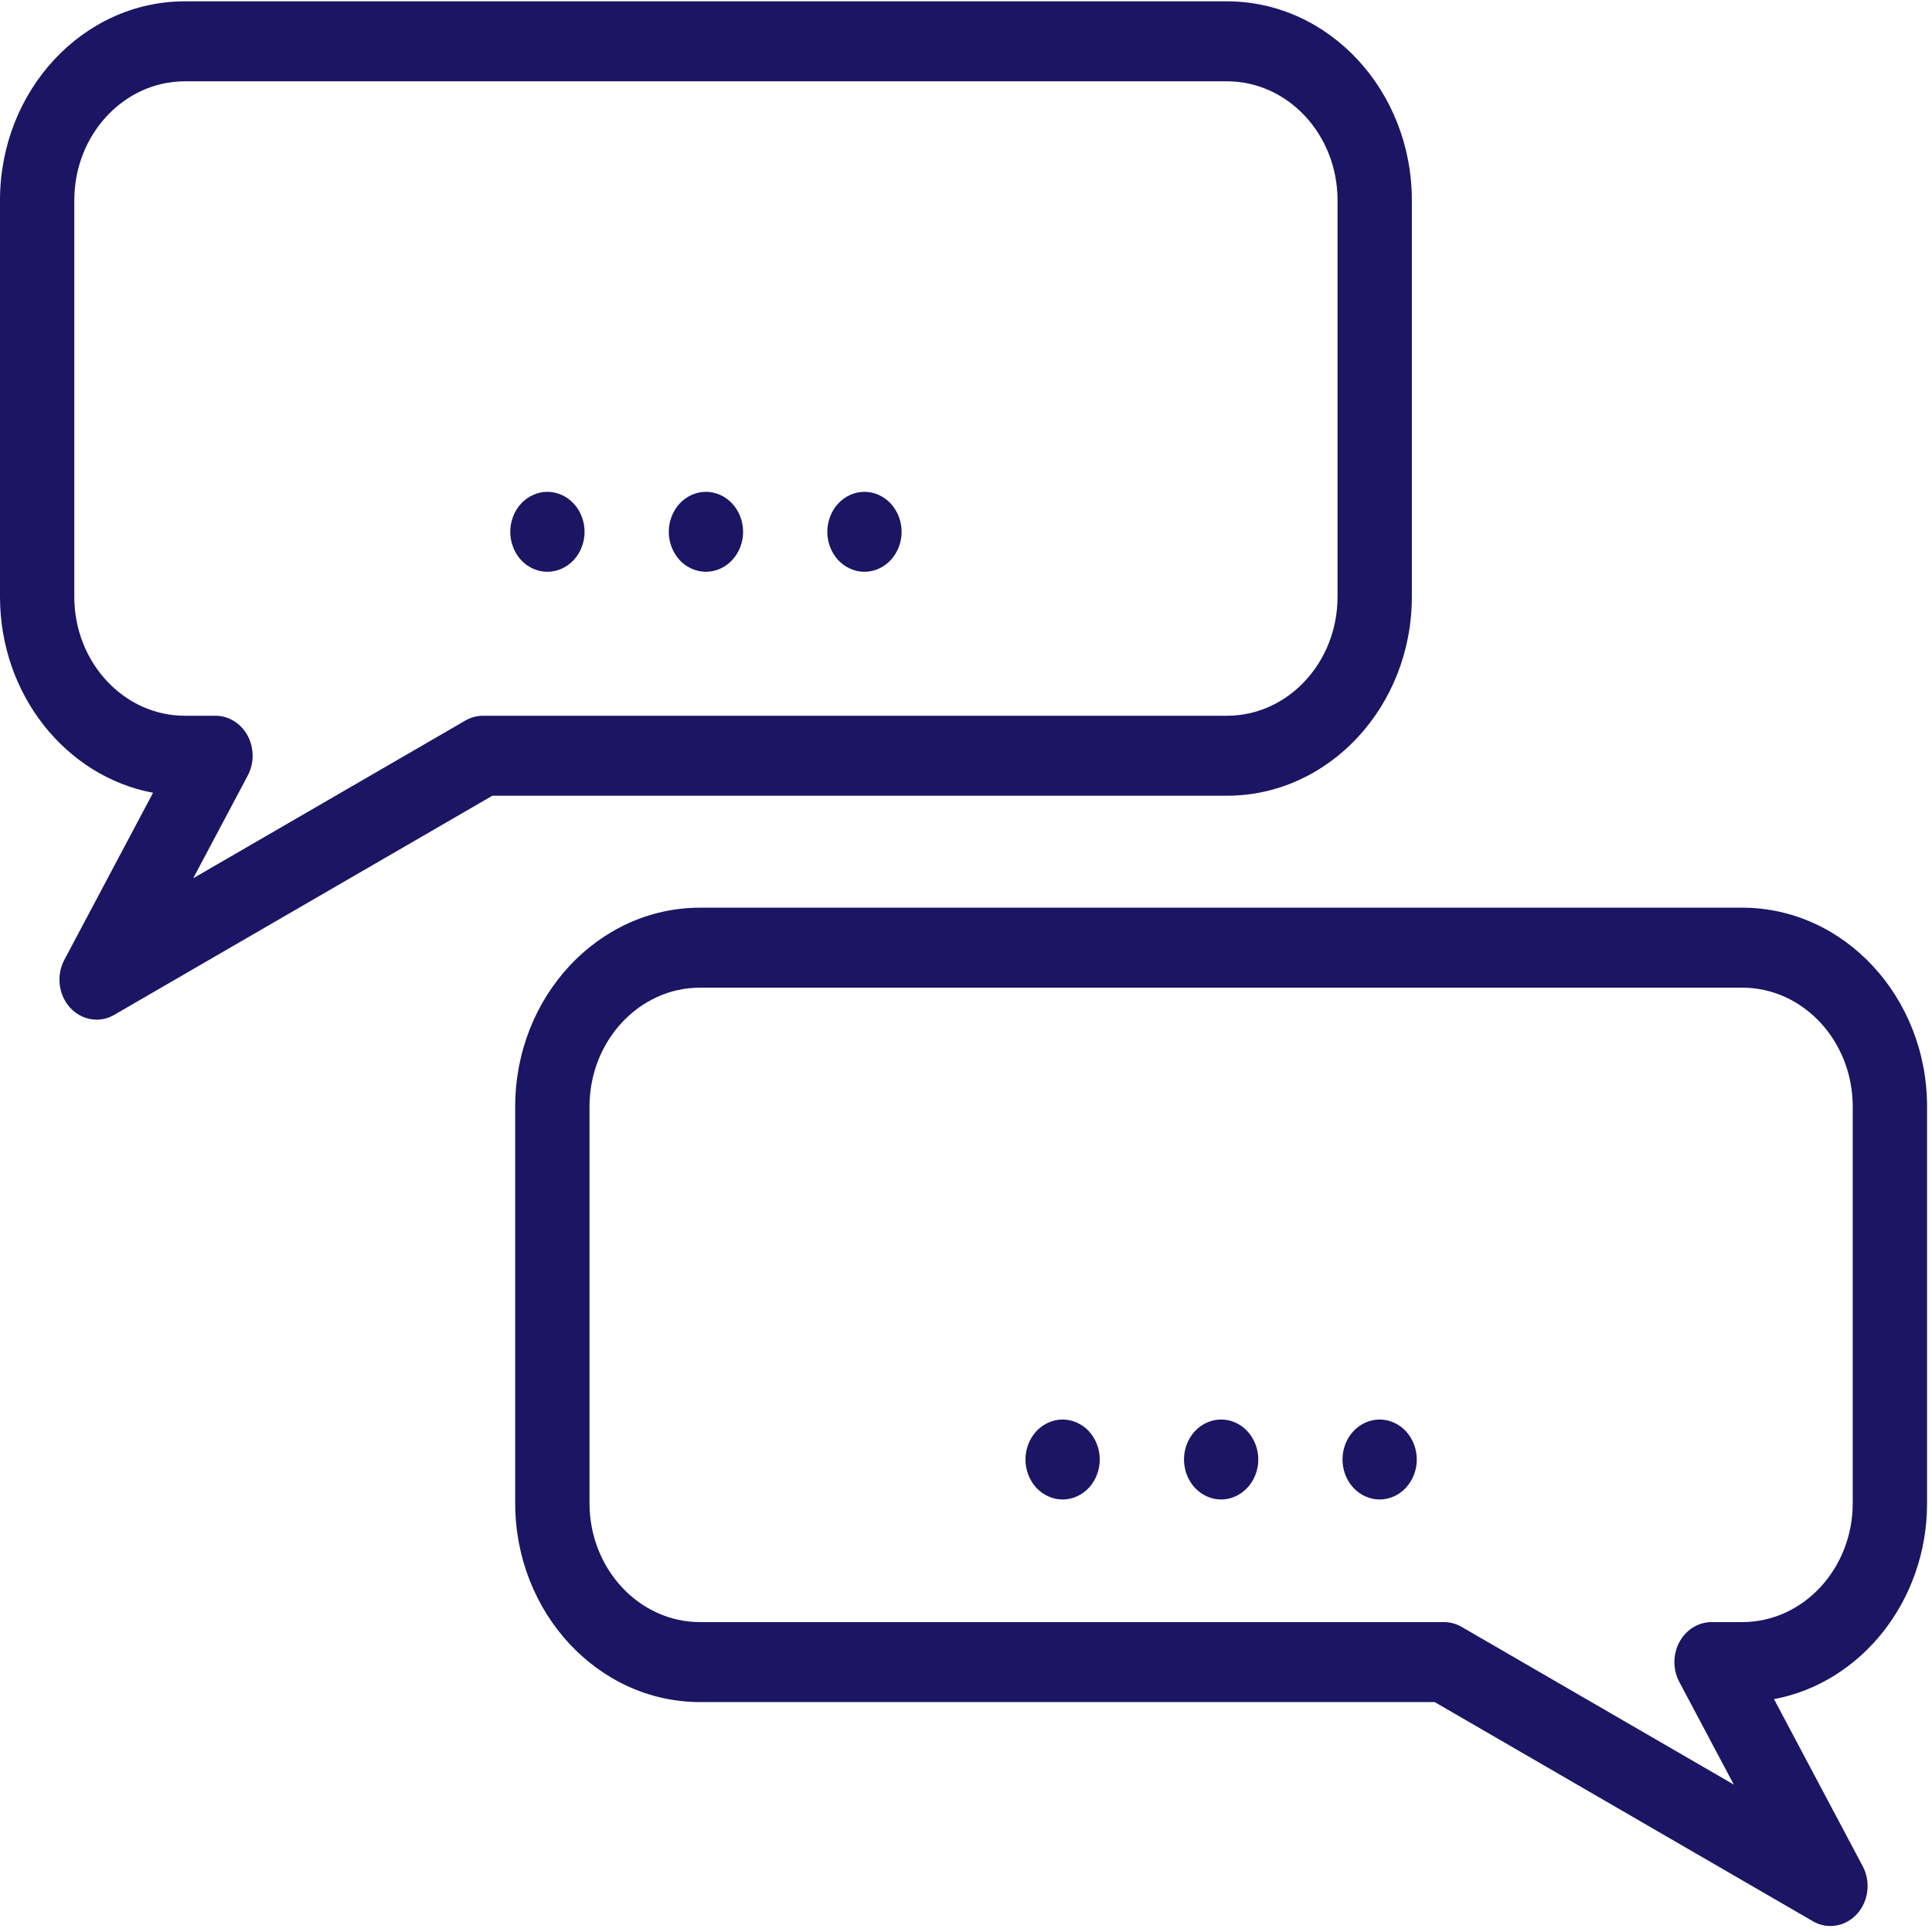
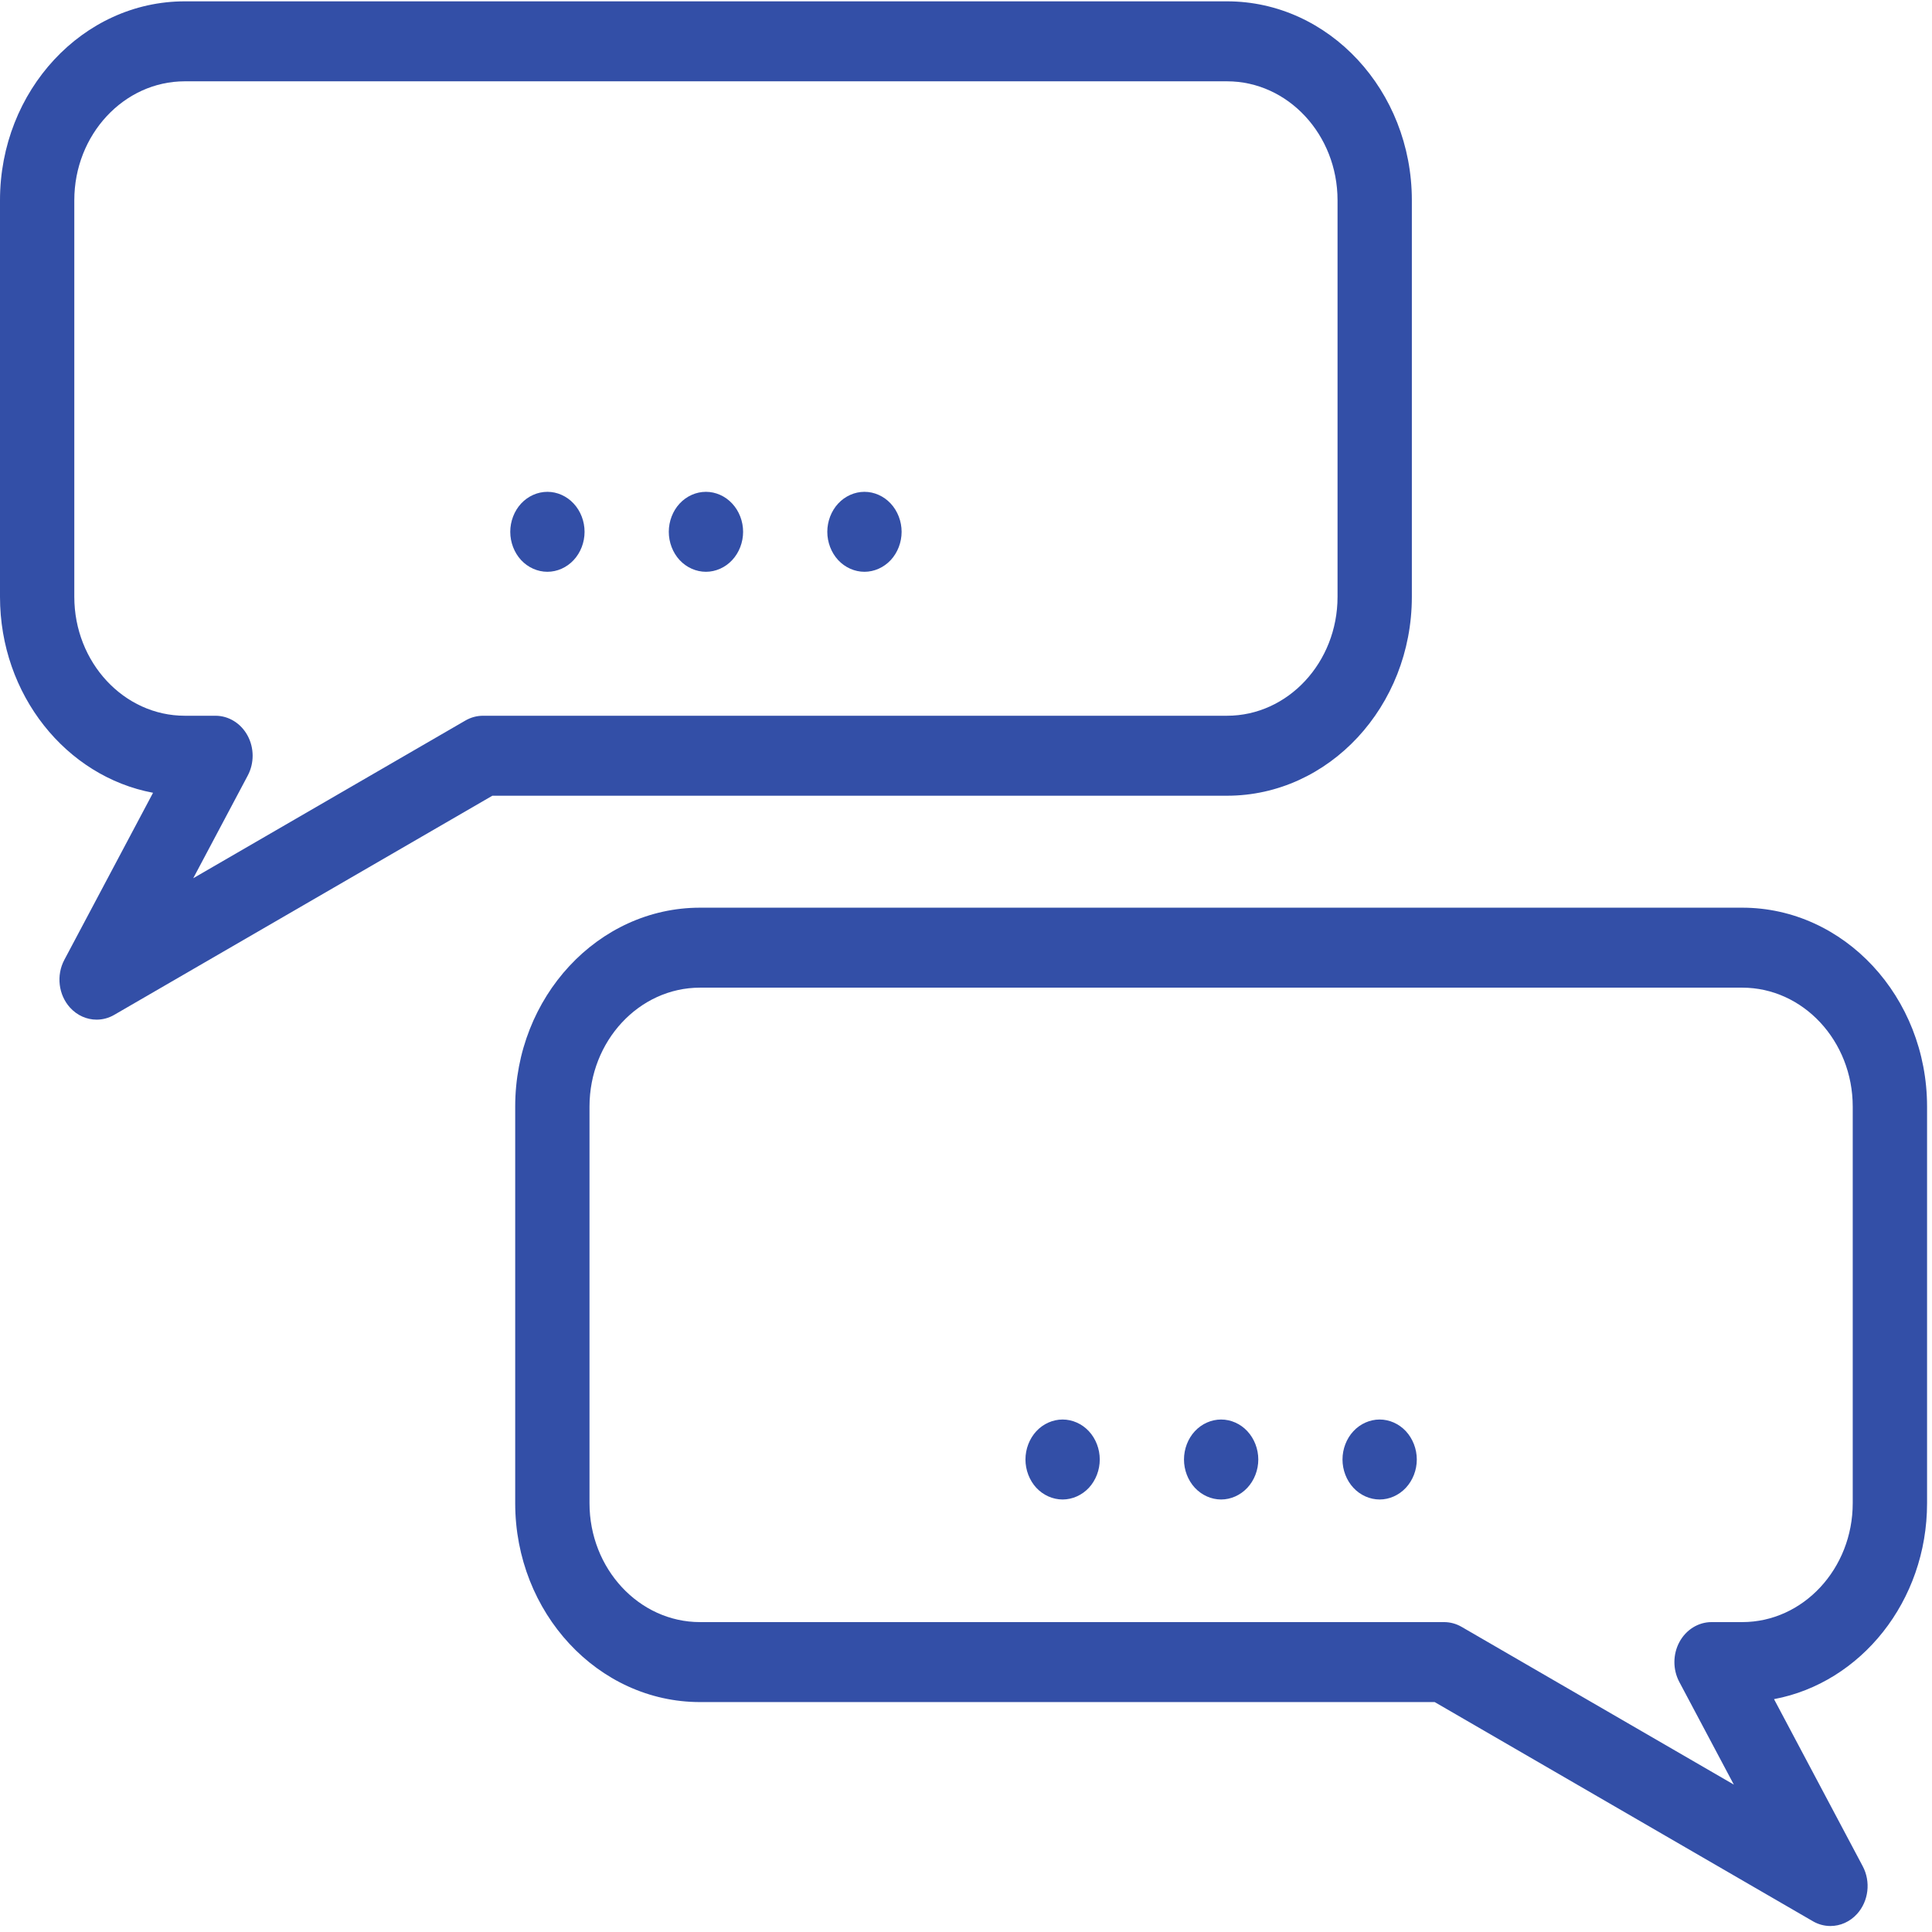
<svg xmlns="http://www.w3.org/2000/svg" width="200" height="200" viewBox="0 0 200 200">
-   <g fill="#1B1564" fill-rule="evenodd">
+   <g fill="#334fa7" fill-rule="evenodd">
    <path d="M146.154,61.781 L146.154,20.73 C146.154,9.376 137.57,0.138 127.021,0.138 L19.133,0.138 C8.584,0.138 0,9.376 0,20.73 L0,61.783 C0,71.93 6.853,80.386 15.843,82.068 L6.661,99.361 C5.809,100.964 6.05,102.98 7.247,104.304 C7.99,105.123 8.989,105.554 10.001,105.554 C10.622,105.554 11.251,105.392 11.824,105.058 L50.969,82.373 L127.021,82.373 C137.57,82.373 146.154,73.135 146.154,61.781 Z M50,74.094 C49.364,74.094 48.738,74.264 48.177,74.59 L20.004,90.915 L25.646,80.287 C26.327,79.007 26.322,77.433 25.633,76.155 C24.945,74.881 23.678,74.094 22.308,74.094 L19.133,74.094 C12.826,74.094 7.692,68.572 7.692,61.781 L7.692,20.73 C7.692,13.941 12.826,8.417 19.133,8.417 L127.021,8.417 C133.328,8.417 138.462,13.941 138.462,20.73 L138.462,61.783 C138.462,68.572 133.328,74.094 127.021,74.094 L50,74.094 Z" />
    <path d="M180.354 93.963L72.466 93.963C61.917 93.963 53.333 103.202 53.333 114.555L53.333 155.609C53.333 166.96 61.917 176.198 72.466 176.198L148.518 176.198 187.665 198.884C188.238 199.218 188.865 199.38 189.486 199.38 190.5 199.38 191.499 198.949 192.242 198.129 193.44 196.806 193.68 194.79 192.826 193.187L183.646 175.894C192.633 174.212 199.489 165.755 199.489 155.609L199.489 114.555C199.487 103.202 190.905 93.963 180.354 93.963zM191.794 155.607C191.794 162.397 186.663 167.919 180.354 167.919L177.178 167.919C175.809 167.919 174.542 168.706 173.853 169.981 173.165 171.258 173.16 172.832 173.84 174.112L179.485 184.741 151.31 168.415C150.751 168.089 150.125 167.919 149.487 167.919L72.466 167.919C66.158 167.919 61.025 162.397 61.025 155.607L61.025 114.555C61.025 107.767 66.158 102.242 72.466 102.242L180.356 102.242C186.663 102.242 191.794 107.767 191.794 114.555L191.794 155.607zM56.668 50.913C55.654 50.913 54.662 51.354 53.944 52.128 53.233 52.896 52.822 53.966 52.822 55.052 52.822 56.146 53.233 57.211 53.944 57.979 54.662 58.752 55.651 59.191 56.668 59.191 57.678 59.191 58.669 58.752 59.385 57.979 60.104 57.211 60.514 56.146 60.514 55.052 60.514 53.966 60.104 52.896 59.385 52.128 58.669 51.354 57.678 50.913 56.668 50.913zM73.079 50.913C72.063 50.913 71.074 51.354 70.355 52.128 69.642 52.896 69.233 53.966 69.233 55.052 69.233 56.141 69.642 57.211 70.355 57.979 71.074 58.752 72.063 59.191 73.079 59.191 74.088 59.191 75.083 58.752 75.796 57.979 76.515 57.211 76.926 56.141 76.926 55.052 76.926 53.966 76.515 52.896 75.796 52.128 75.083 51.354 74.088 50.913 73.079 50.913zM89.488 50.913C88.474 50.913 87.483 51.354 86.766 52.128 86.053 52.896 85.642 53.966 85.642 55.052 85.642 56.146 86.053 57.211 86.766 57.979 87.483 58.752 88.474 59.191 89.488 59.191 90.5 59.191 91.489 58.752 92.208 57.979 92.924 57.211 93.335 56.141 93.335 55.052 93.335 53.966 92.924 52.901 92.208 52.128 91.489 51.354 90.5 50.913 89.488 50.913z" />
    <path d="M110.001 146.948C108.987 146.948 107.996 147.387 107.279 148.161 106.565 148.934 106.155 149.999 106.155 151.087 106.155 152.173 106.565 153.243 107.279 154.017 107.996 154.784 108.987 155.227 110.001 155.227 111.013 155.227 112.002 154.784 112.721 154.017 113.437 153.243 113.847 152.173 113.847 151.087 113.847 149.999 113.437 148.929 112.721 148.161 112.006 147.387 111.013 146.948 110.001 146.948zM126.412 146.948C125.396 146.948 124.406 147.387 123.688 148.161 122.974 148.929 122.566 149.999 122.566 151.087 122.566 152.179 122.977 153.243 123.688 154.011 124.406 154.784 125.396 155.227 126.412 155.227 127.421 155.227 128.41 154.784 129.129 154.011 129.847 153.243 130.258 152.173 130.258 151.087 130.258 149.999 129.847 148.934 129.129 148.161 128.418 147.387 127.421 146.948 126.412 146.948zM142.821 146.948C141.807 146.948 140.818 147.387 140.099 148.161 139.385 148.929 138.975 149.999 138.975 151.087 138.975 152.173 139.385 153.243 140.099 154.011 140.815 154.784 141.807 155.227 142.821 155.227 143.833 155.227 144.822 154.784 145.54 154.011 146.254 153.243 146.667 152.179 146.667 151.087 146.667 149.999 146.251 148.929 145.54 148.161 144.822 147.387 143.833 146.948 142.821 146.948z" />
  </g>
</svg>
